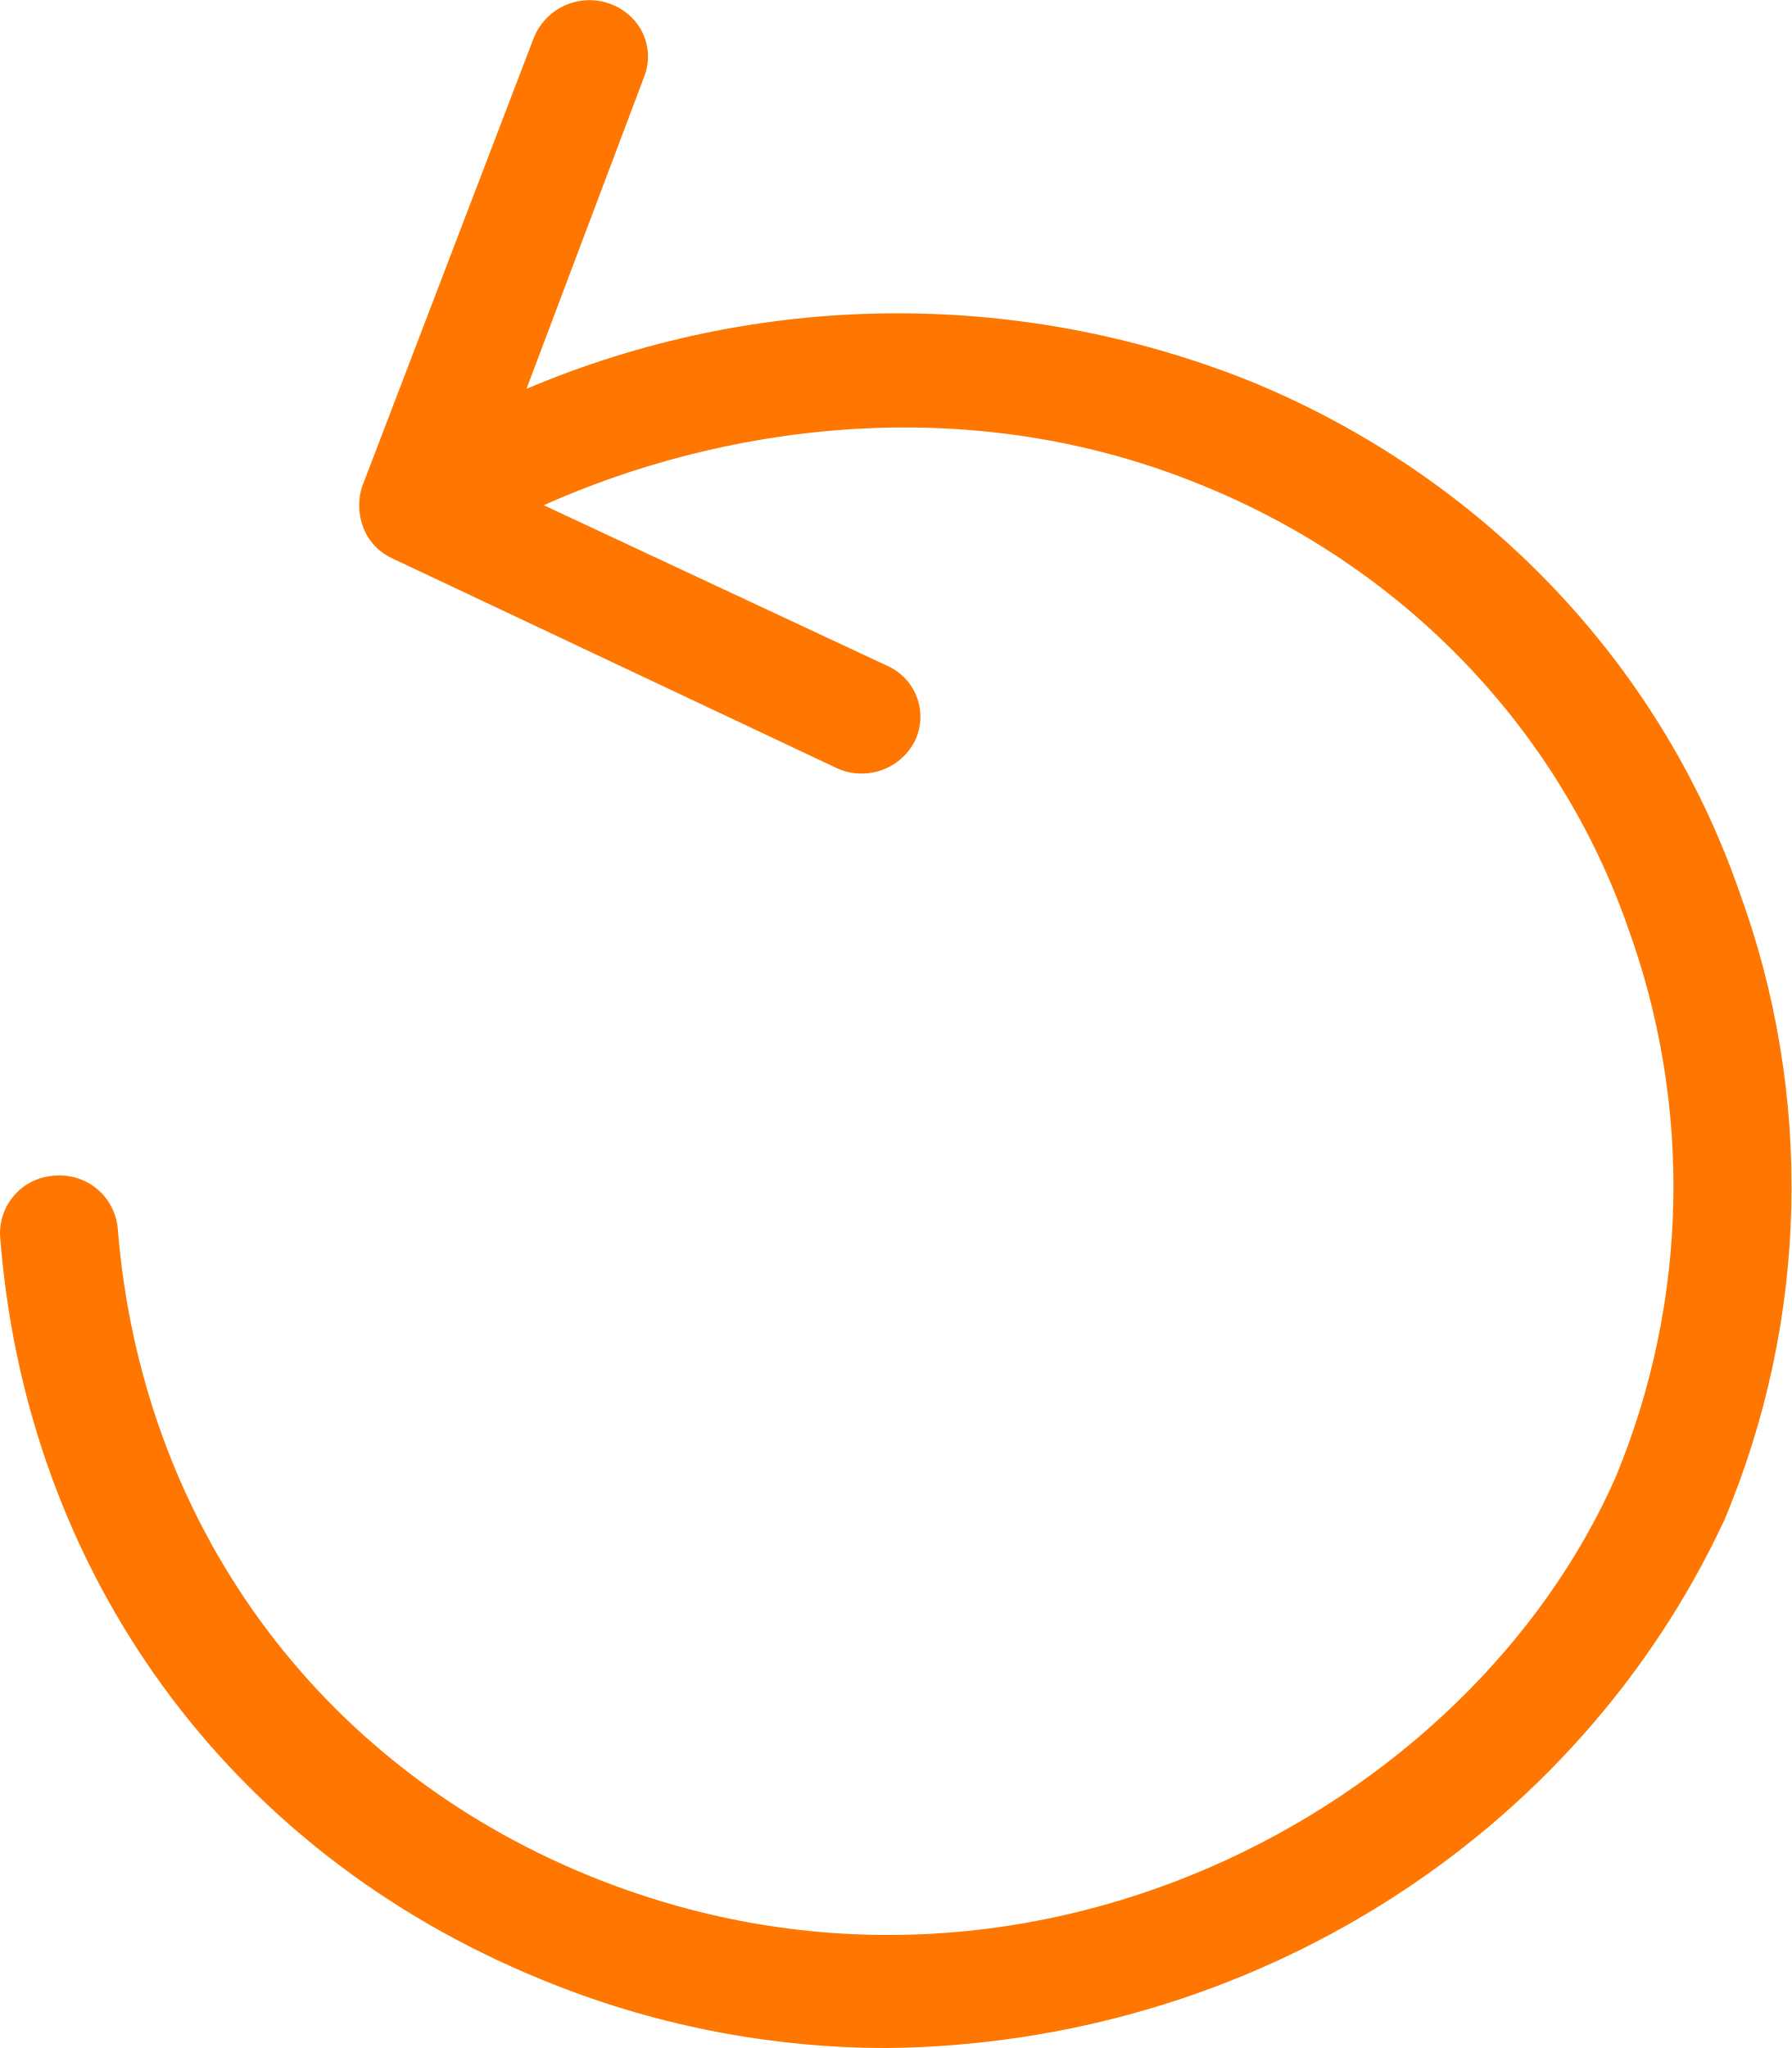
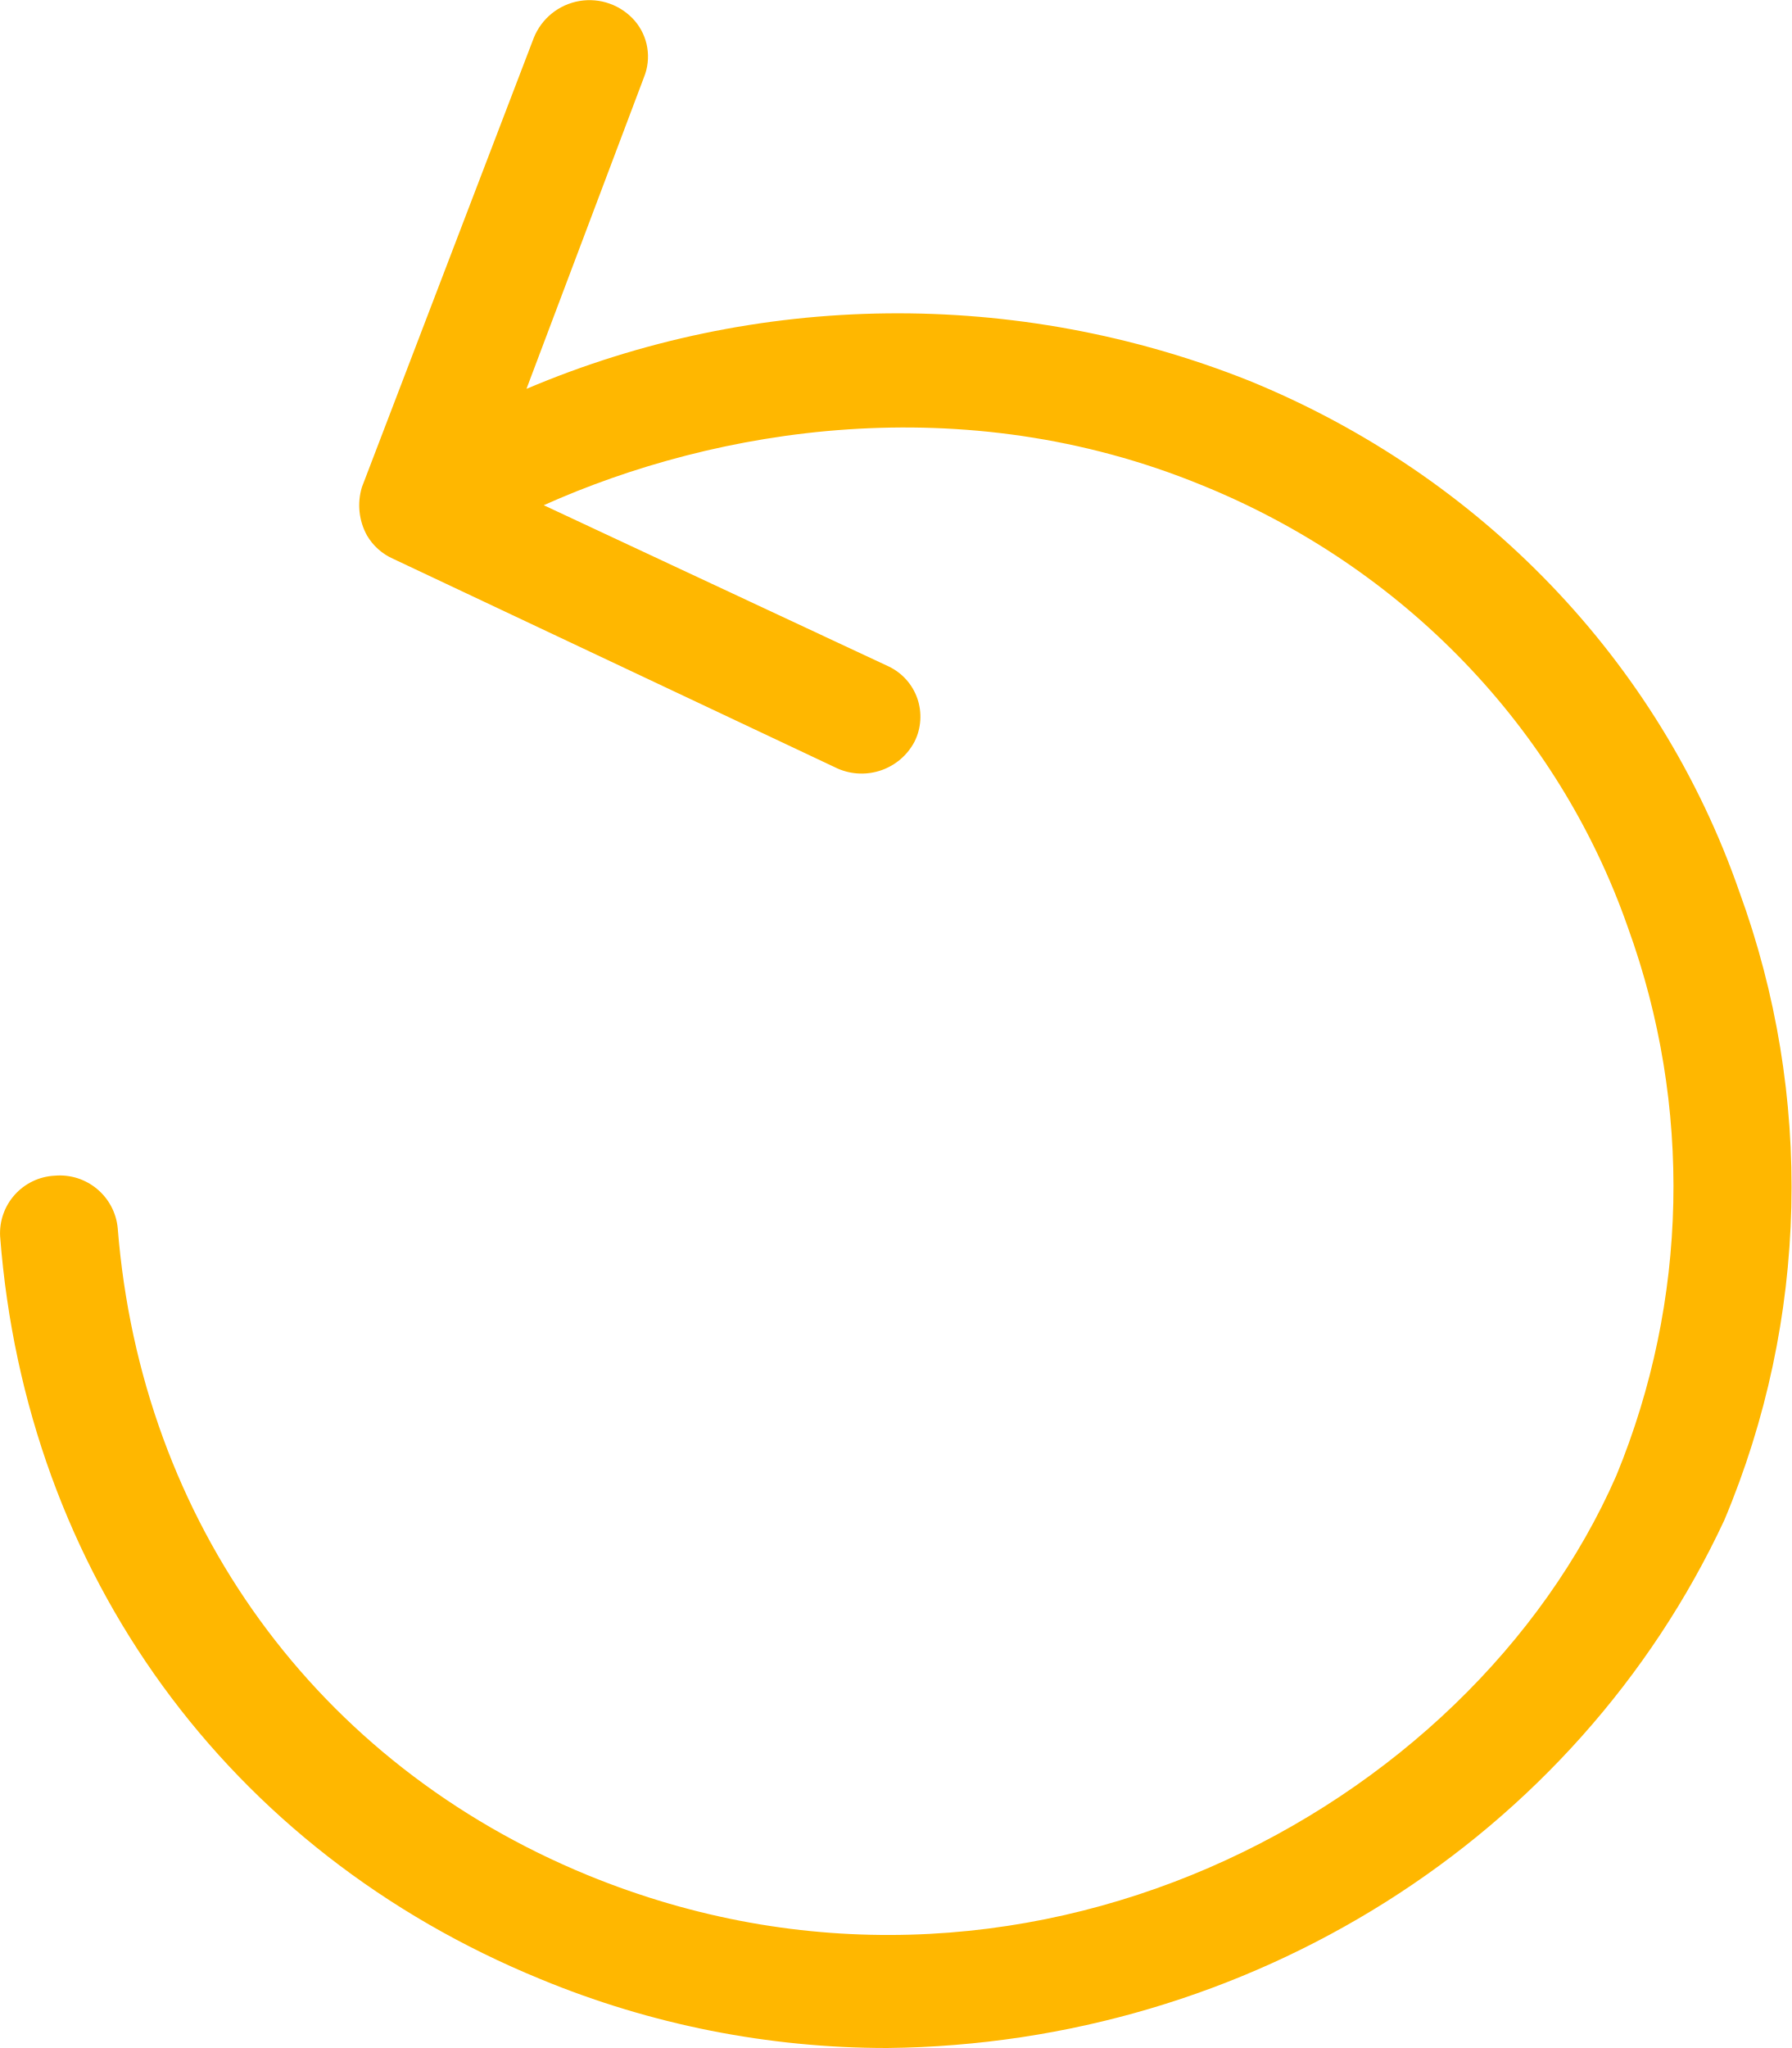
<svg xmlns="http://www.w3.org/2000/svg" width="14" height="16" viewBox="0 0 14 16">
-   <path d="M9.76 2.974a7.423 7.423 0 0 0-5.646.064L5.032.604A.43.43 0 0 0 4.96.162a.469.469 0 0 0-.789.134l-1.343 3.51a.488.488 0 0 0 .039.376.444.444 0 0 0 .206.184l3.472 1.638a.467.467 0 0 0 .602-.211.435.435 0 0 0-.202-.586l-2.696-1.26c1.35-.605 3.274-.922 5.139-.158 1.576.638 2.79 1.899 3.334 3.46a5.931 5.931 0 0 1-.092 4.28c-1.148 2.623-4.661 4.504-8.037 3.121-2.119-.87-3.49-2.76-3.673-5.054a.455.455 0 0 0-.493-.411.45.45 0 0 0-.426.475c.202 2.631 1.78 4.802 4.223 5.802a7.078 7.078 0 0 0 2.71.538c2.827-.03 5.38-1.638 6.54-4.123a6.716 6.716 0 0 0 .116-4.915c-.625-1.797-2.02-3.25-3.83-3.988z" fill-rule="nonzero" fill="#F70" />
+   <path d="M9.76 2.974a7.423 7.423 0 0 0-5.646.064L5.032.604A.43.43 0 0 0 4.96.162a.469.469 0 0 0-.789.134l-1.343 3.51a.488.488 0 0 0 .039.376.444.444 0 0 0 .206.184l3.472 1.638a.467.467 0 0 0 .602-.211.435.435 0 0 0-.202-.586l-2.696-1.26c1.35-.605 3.274-.922 5.139-.158 1.576.638 2.79 1.899 3.334 3.46a5.931 5.931 0 0 1-.092 4.28c-1.148 2.623-4.661 4.504-8.037 3.121-2.119-.87-3.49-2.76-3.673-5.054a.455.455 0 0 0-.493-.411.45.45 0 0 0-.426.475c.202 2.631 1.78 4.802 4.223 5.802a7.078 7.078 0 0 0 2.71.538c2.827-.03 5.38-1.638 6.54-4.123a6.716 6.716 0 0 0 .116-4.915c-.625-1.797-2.02-3.25-3.83-3.988z" fill-rule="nonzero" fill="#ffb700" />
</svg>
